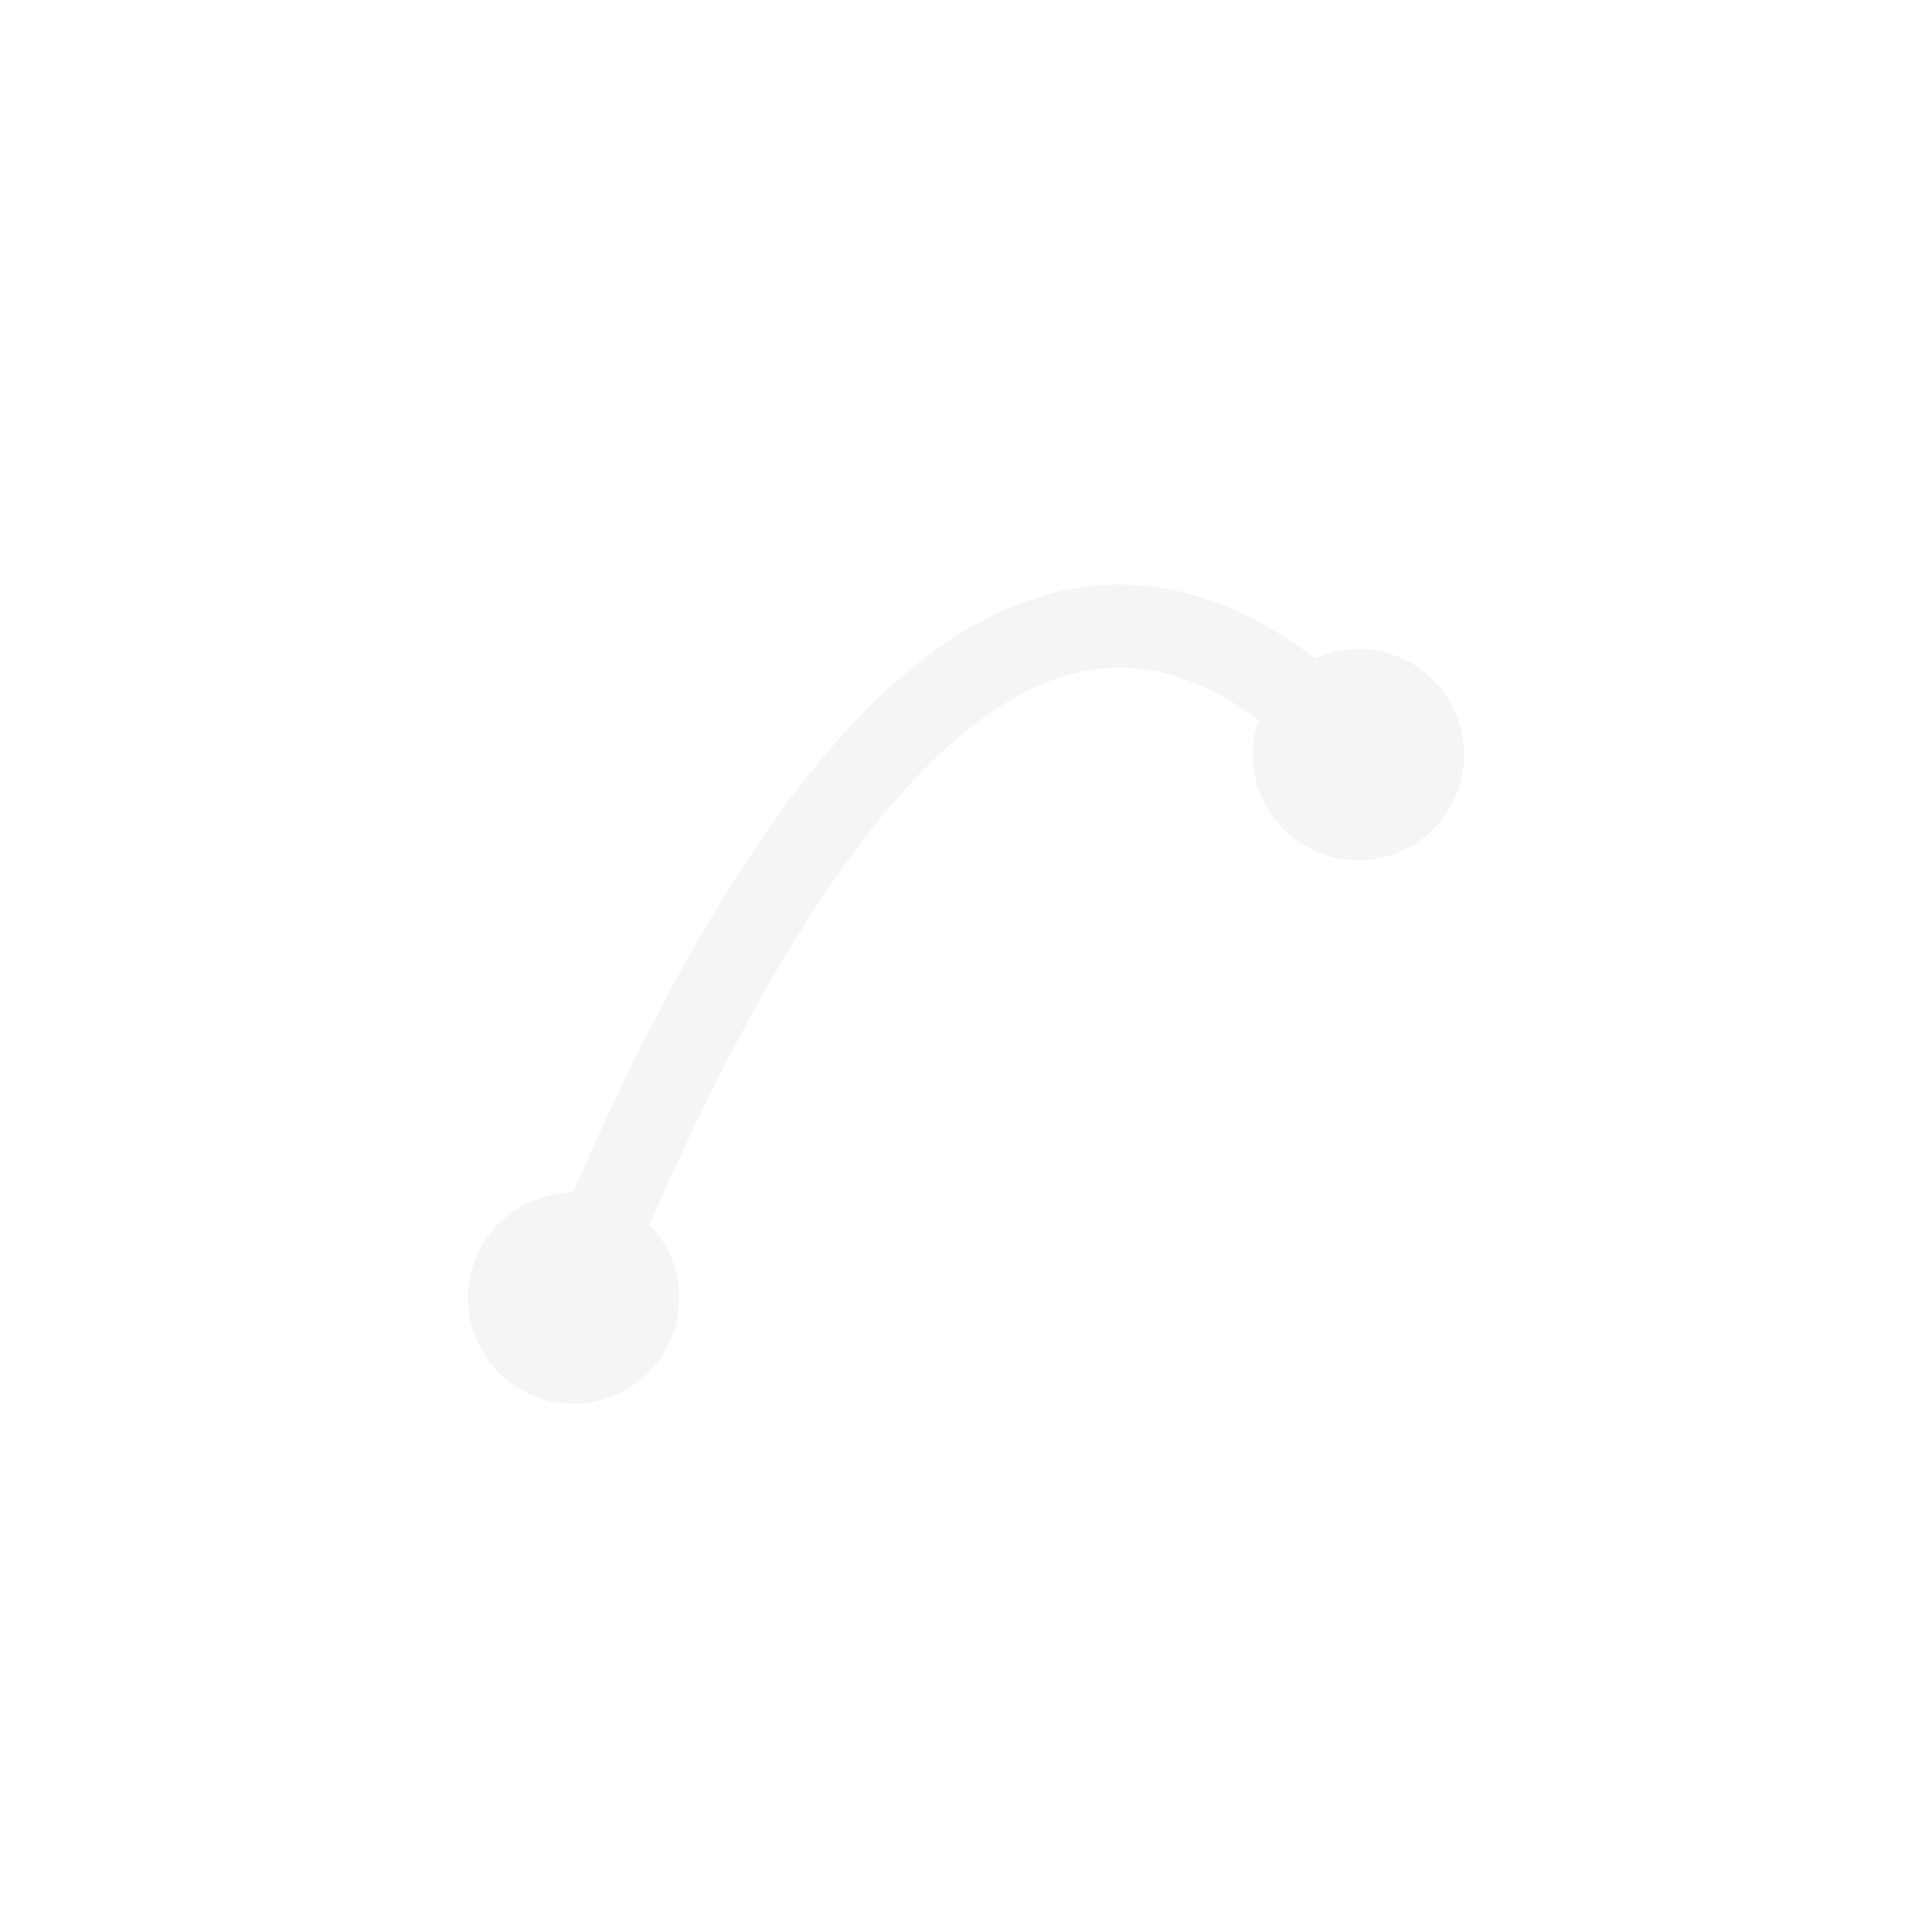
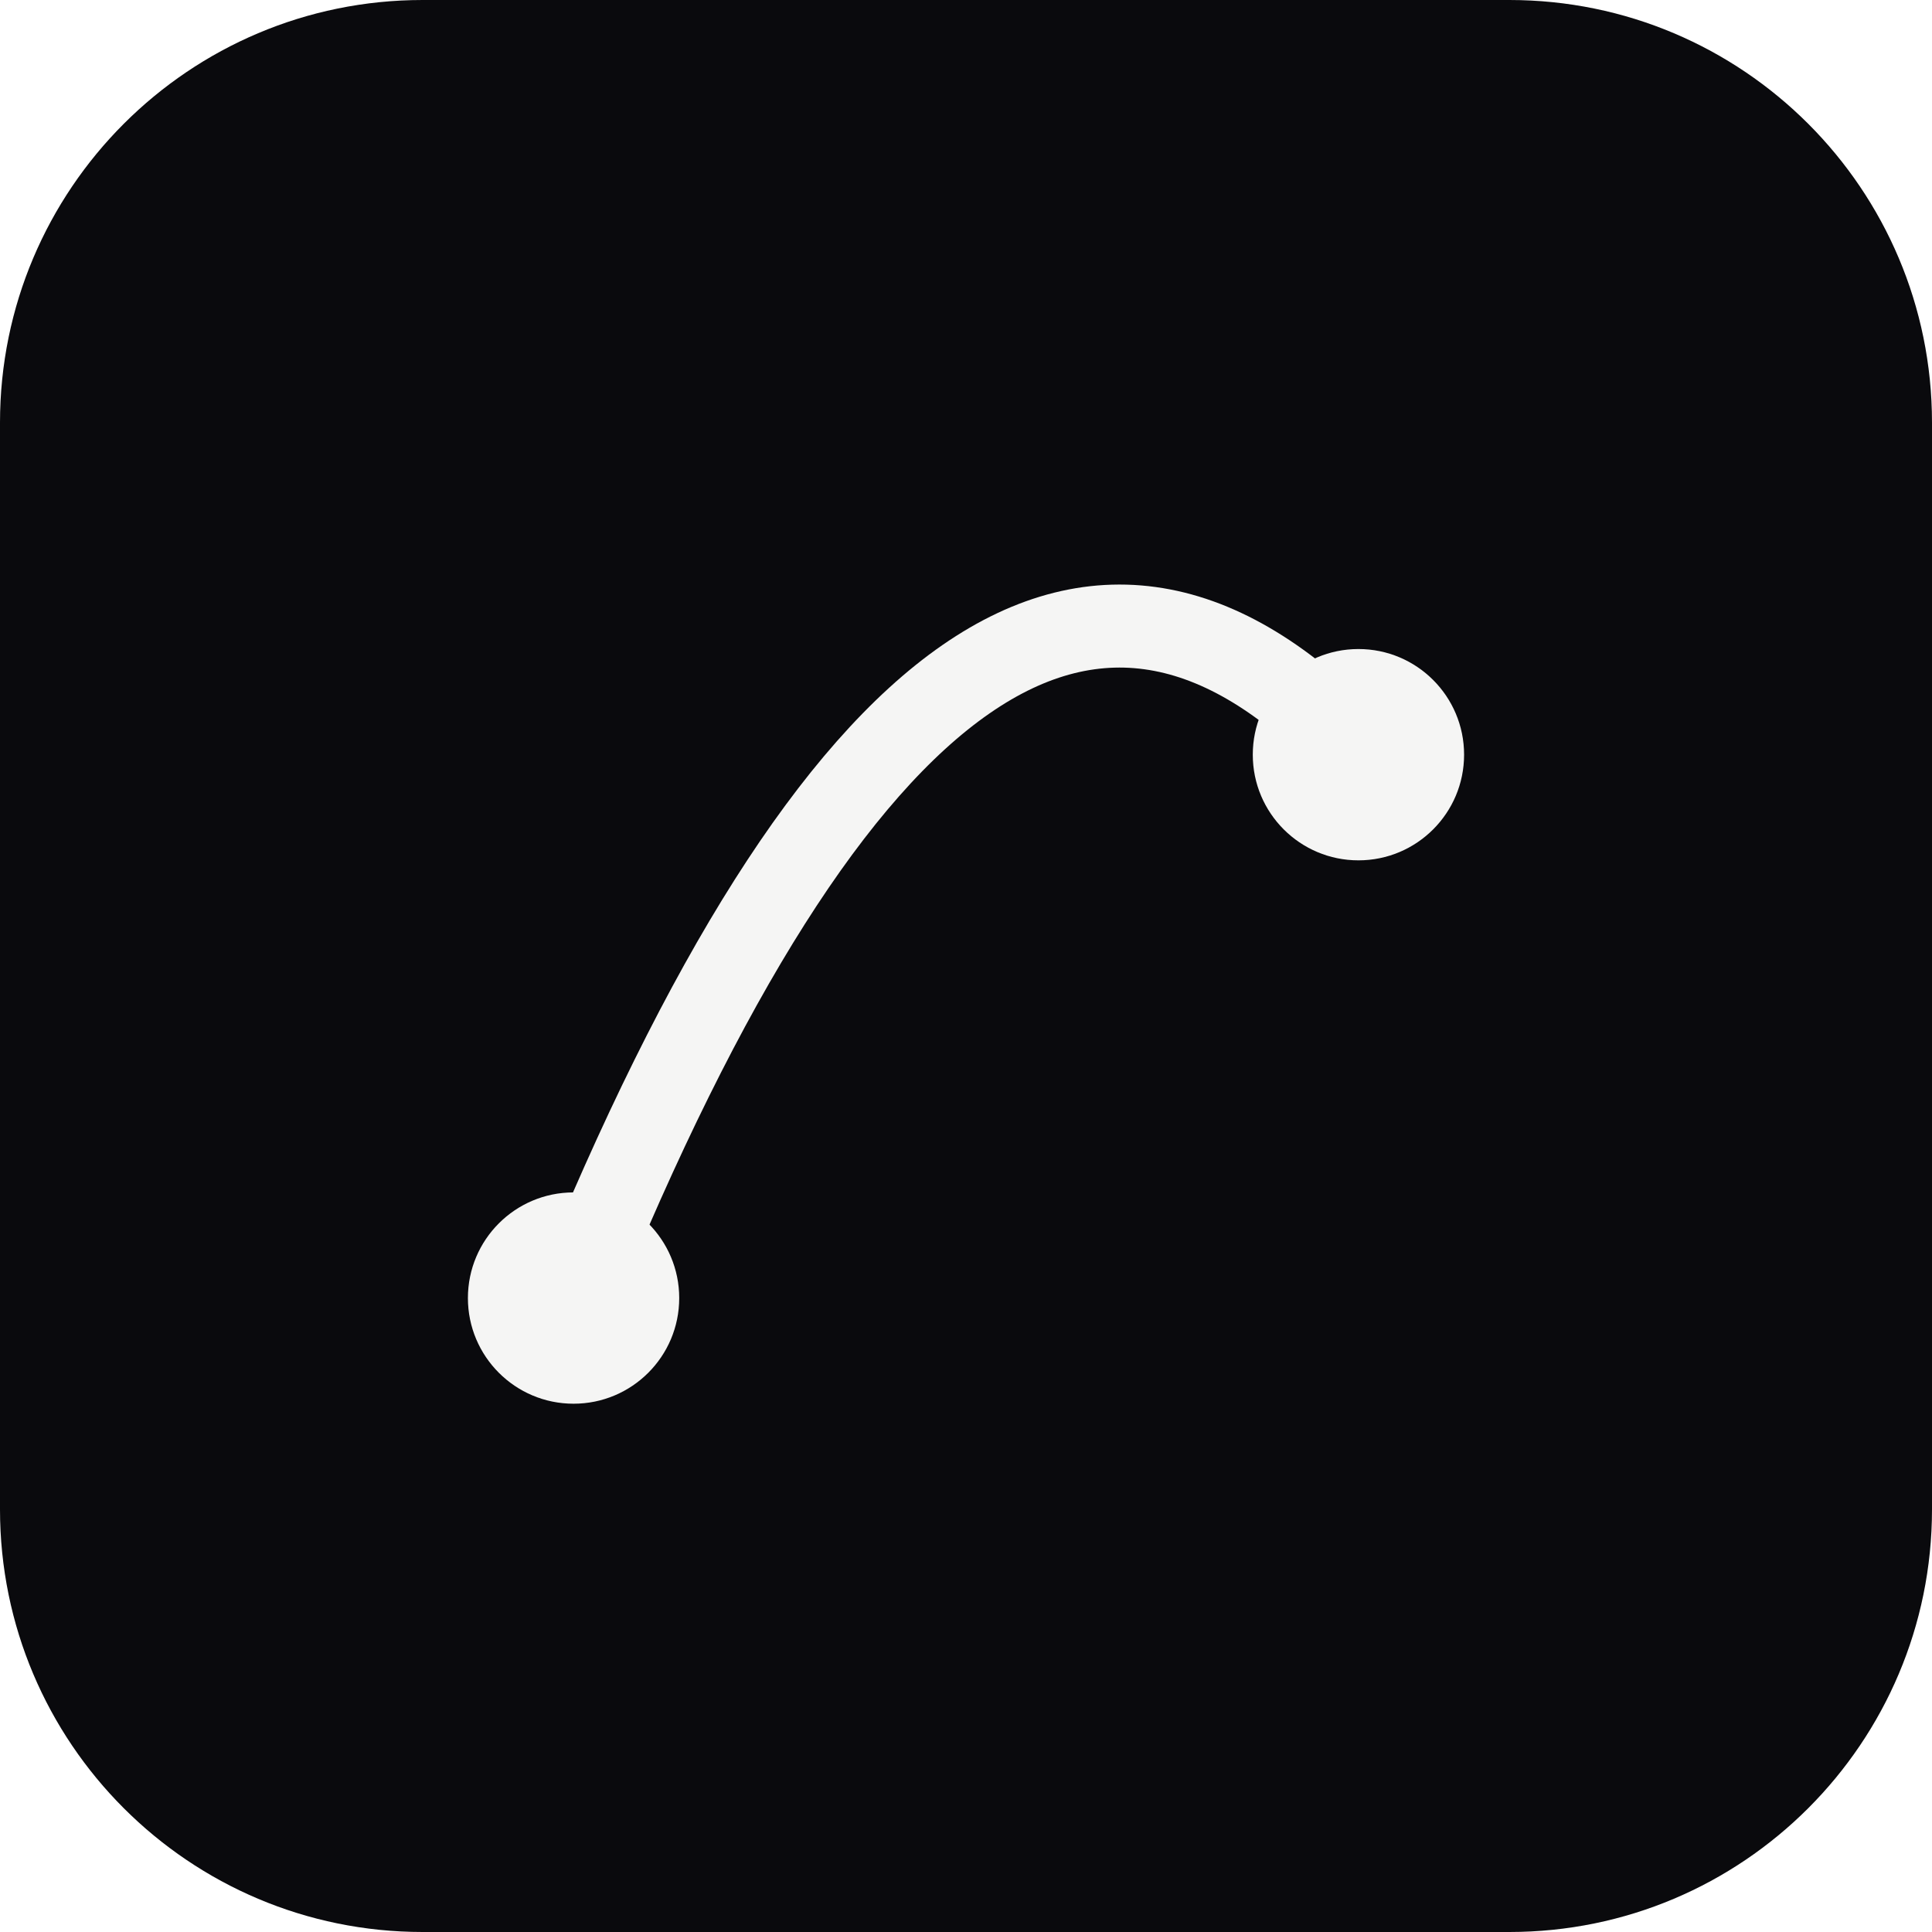
<svg xmlns="http://www.w3.org/2000/svg" viewBox="0 0 128 128" role="img" aria-label="Relanote">
+   <rect width="128" height="128" rx="28" fill="#0A0A0D" />
  <path d="M 38 86 Q 64 22 90 50" fill="none" stroke="#F5F5F4" stroke-width="5.5" stroke-linecap="round" />
  <circle cx="38" cy="86" r="7" fill="#F5F5F4" />
  <circle cx="90" cy="50" r="7" fill="#F5F5F4" />
</svg>
